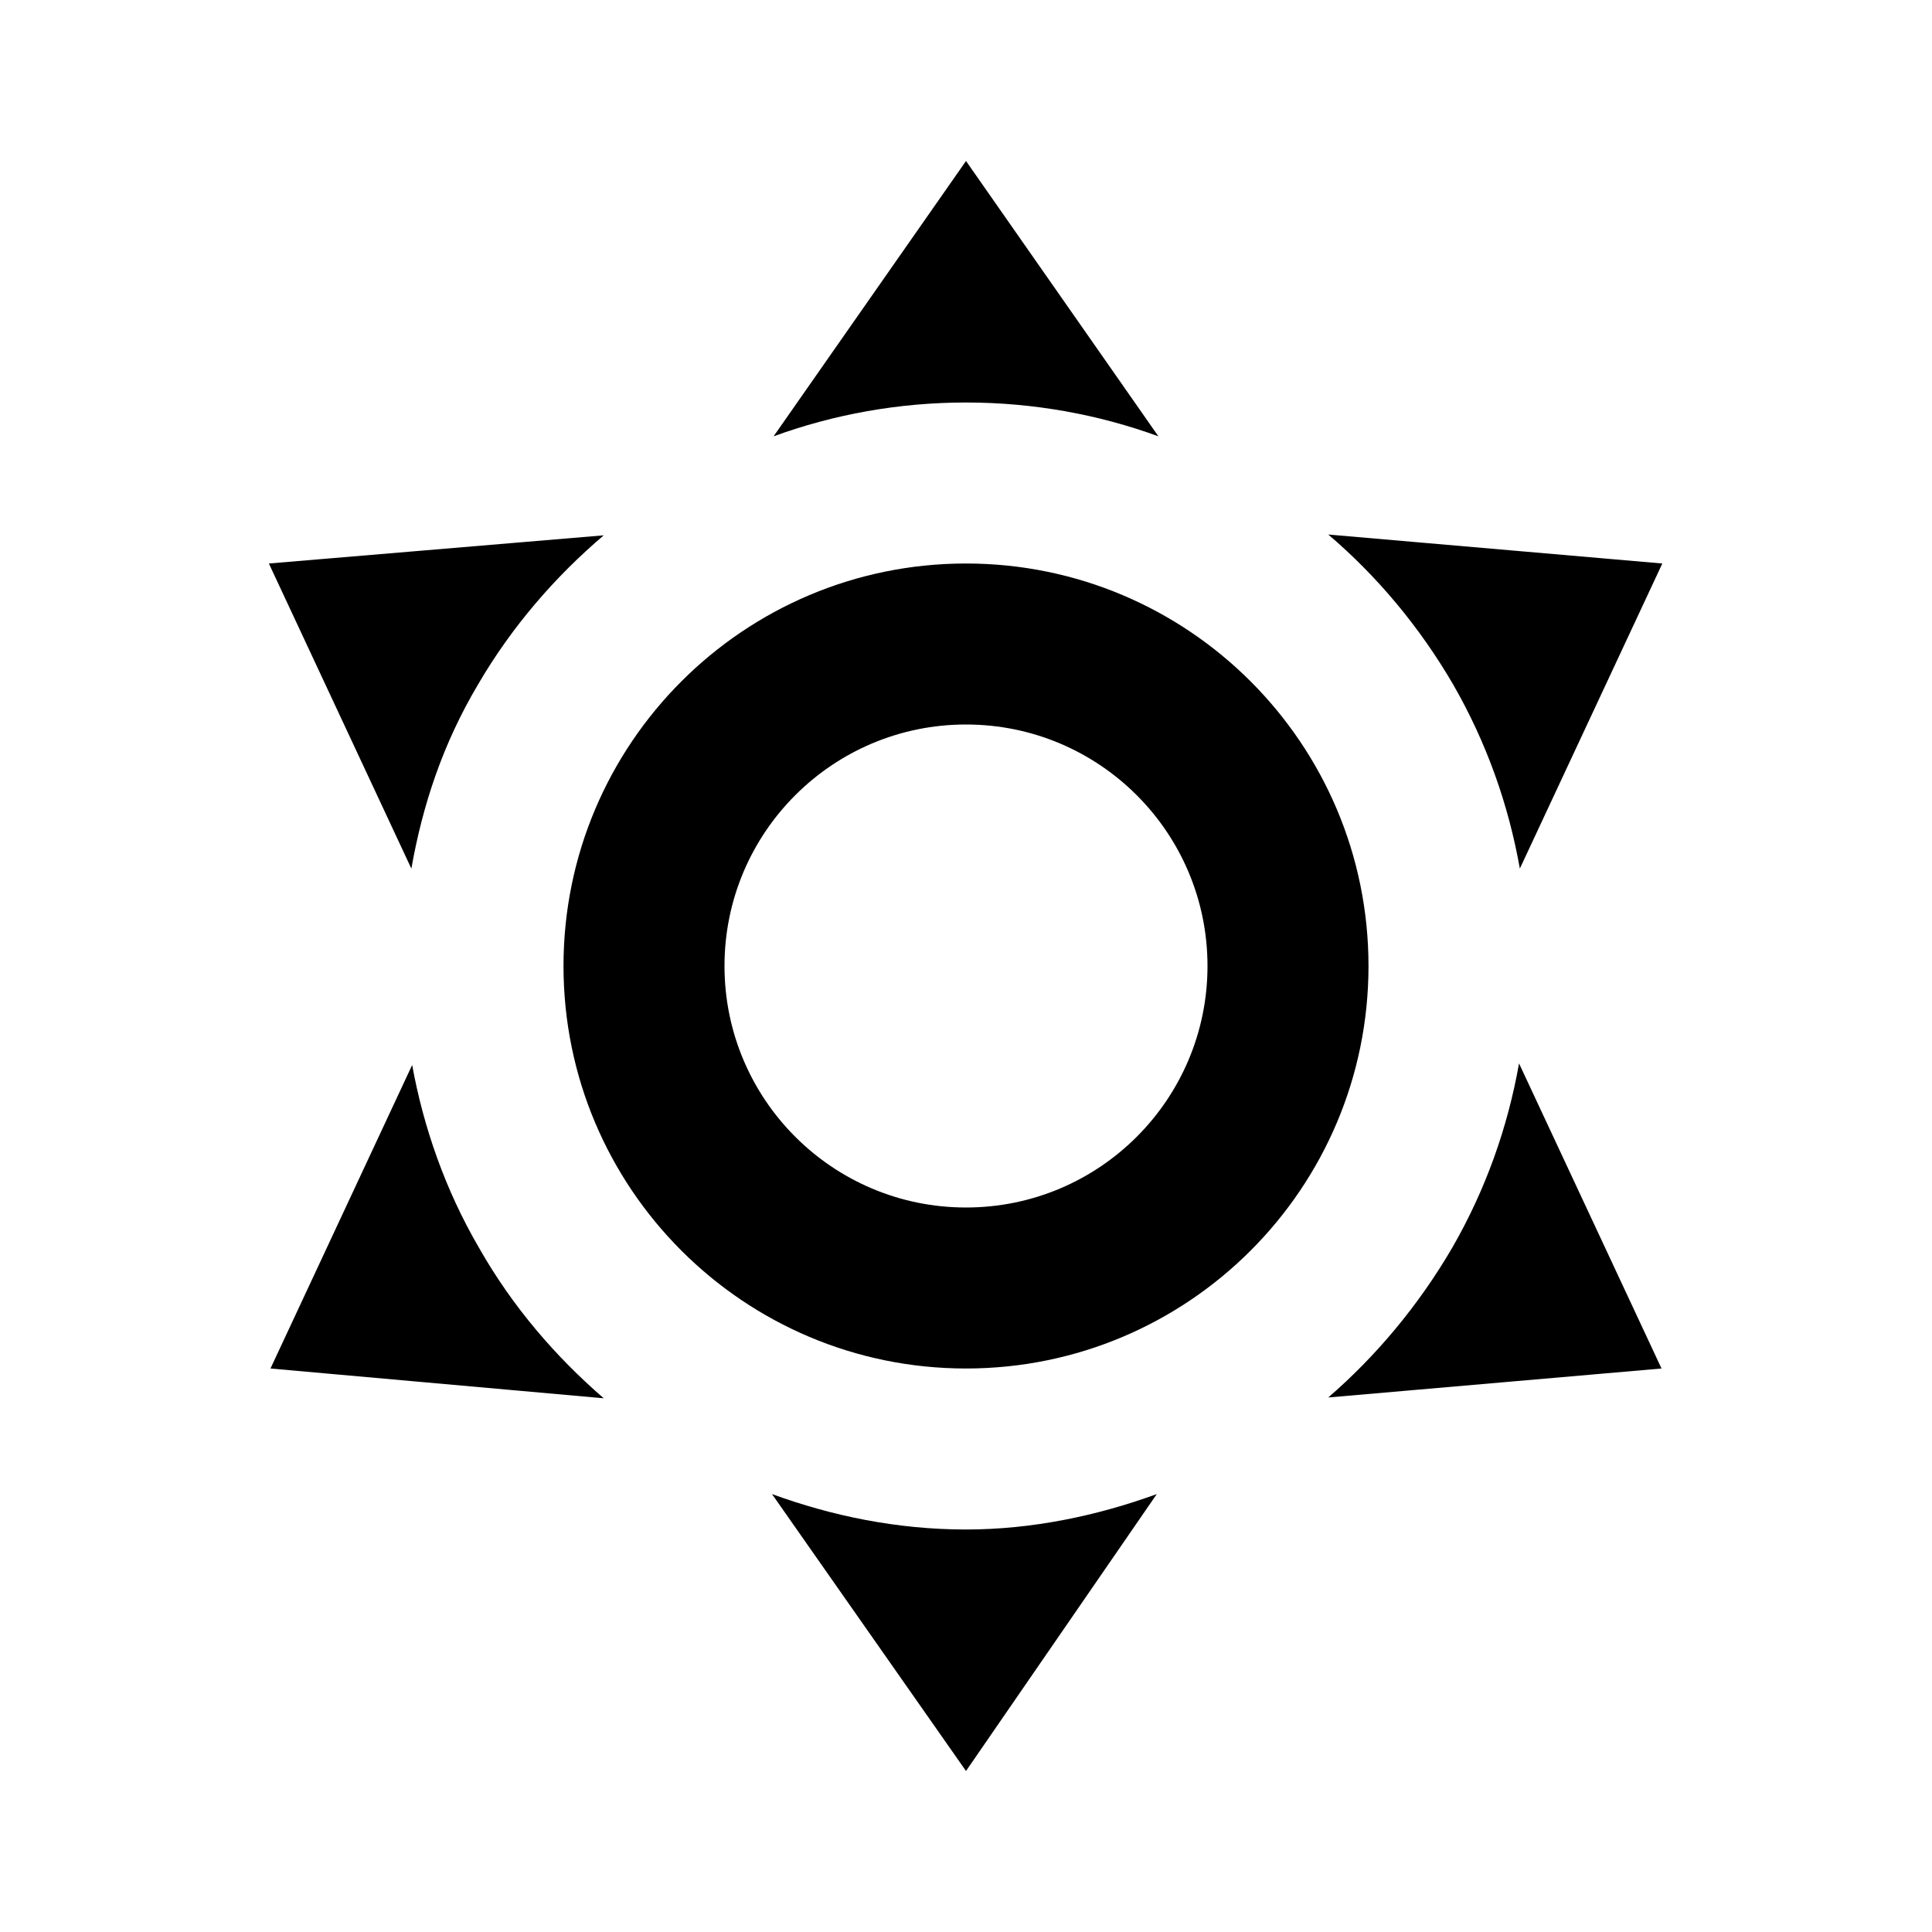
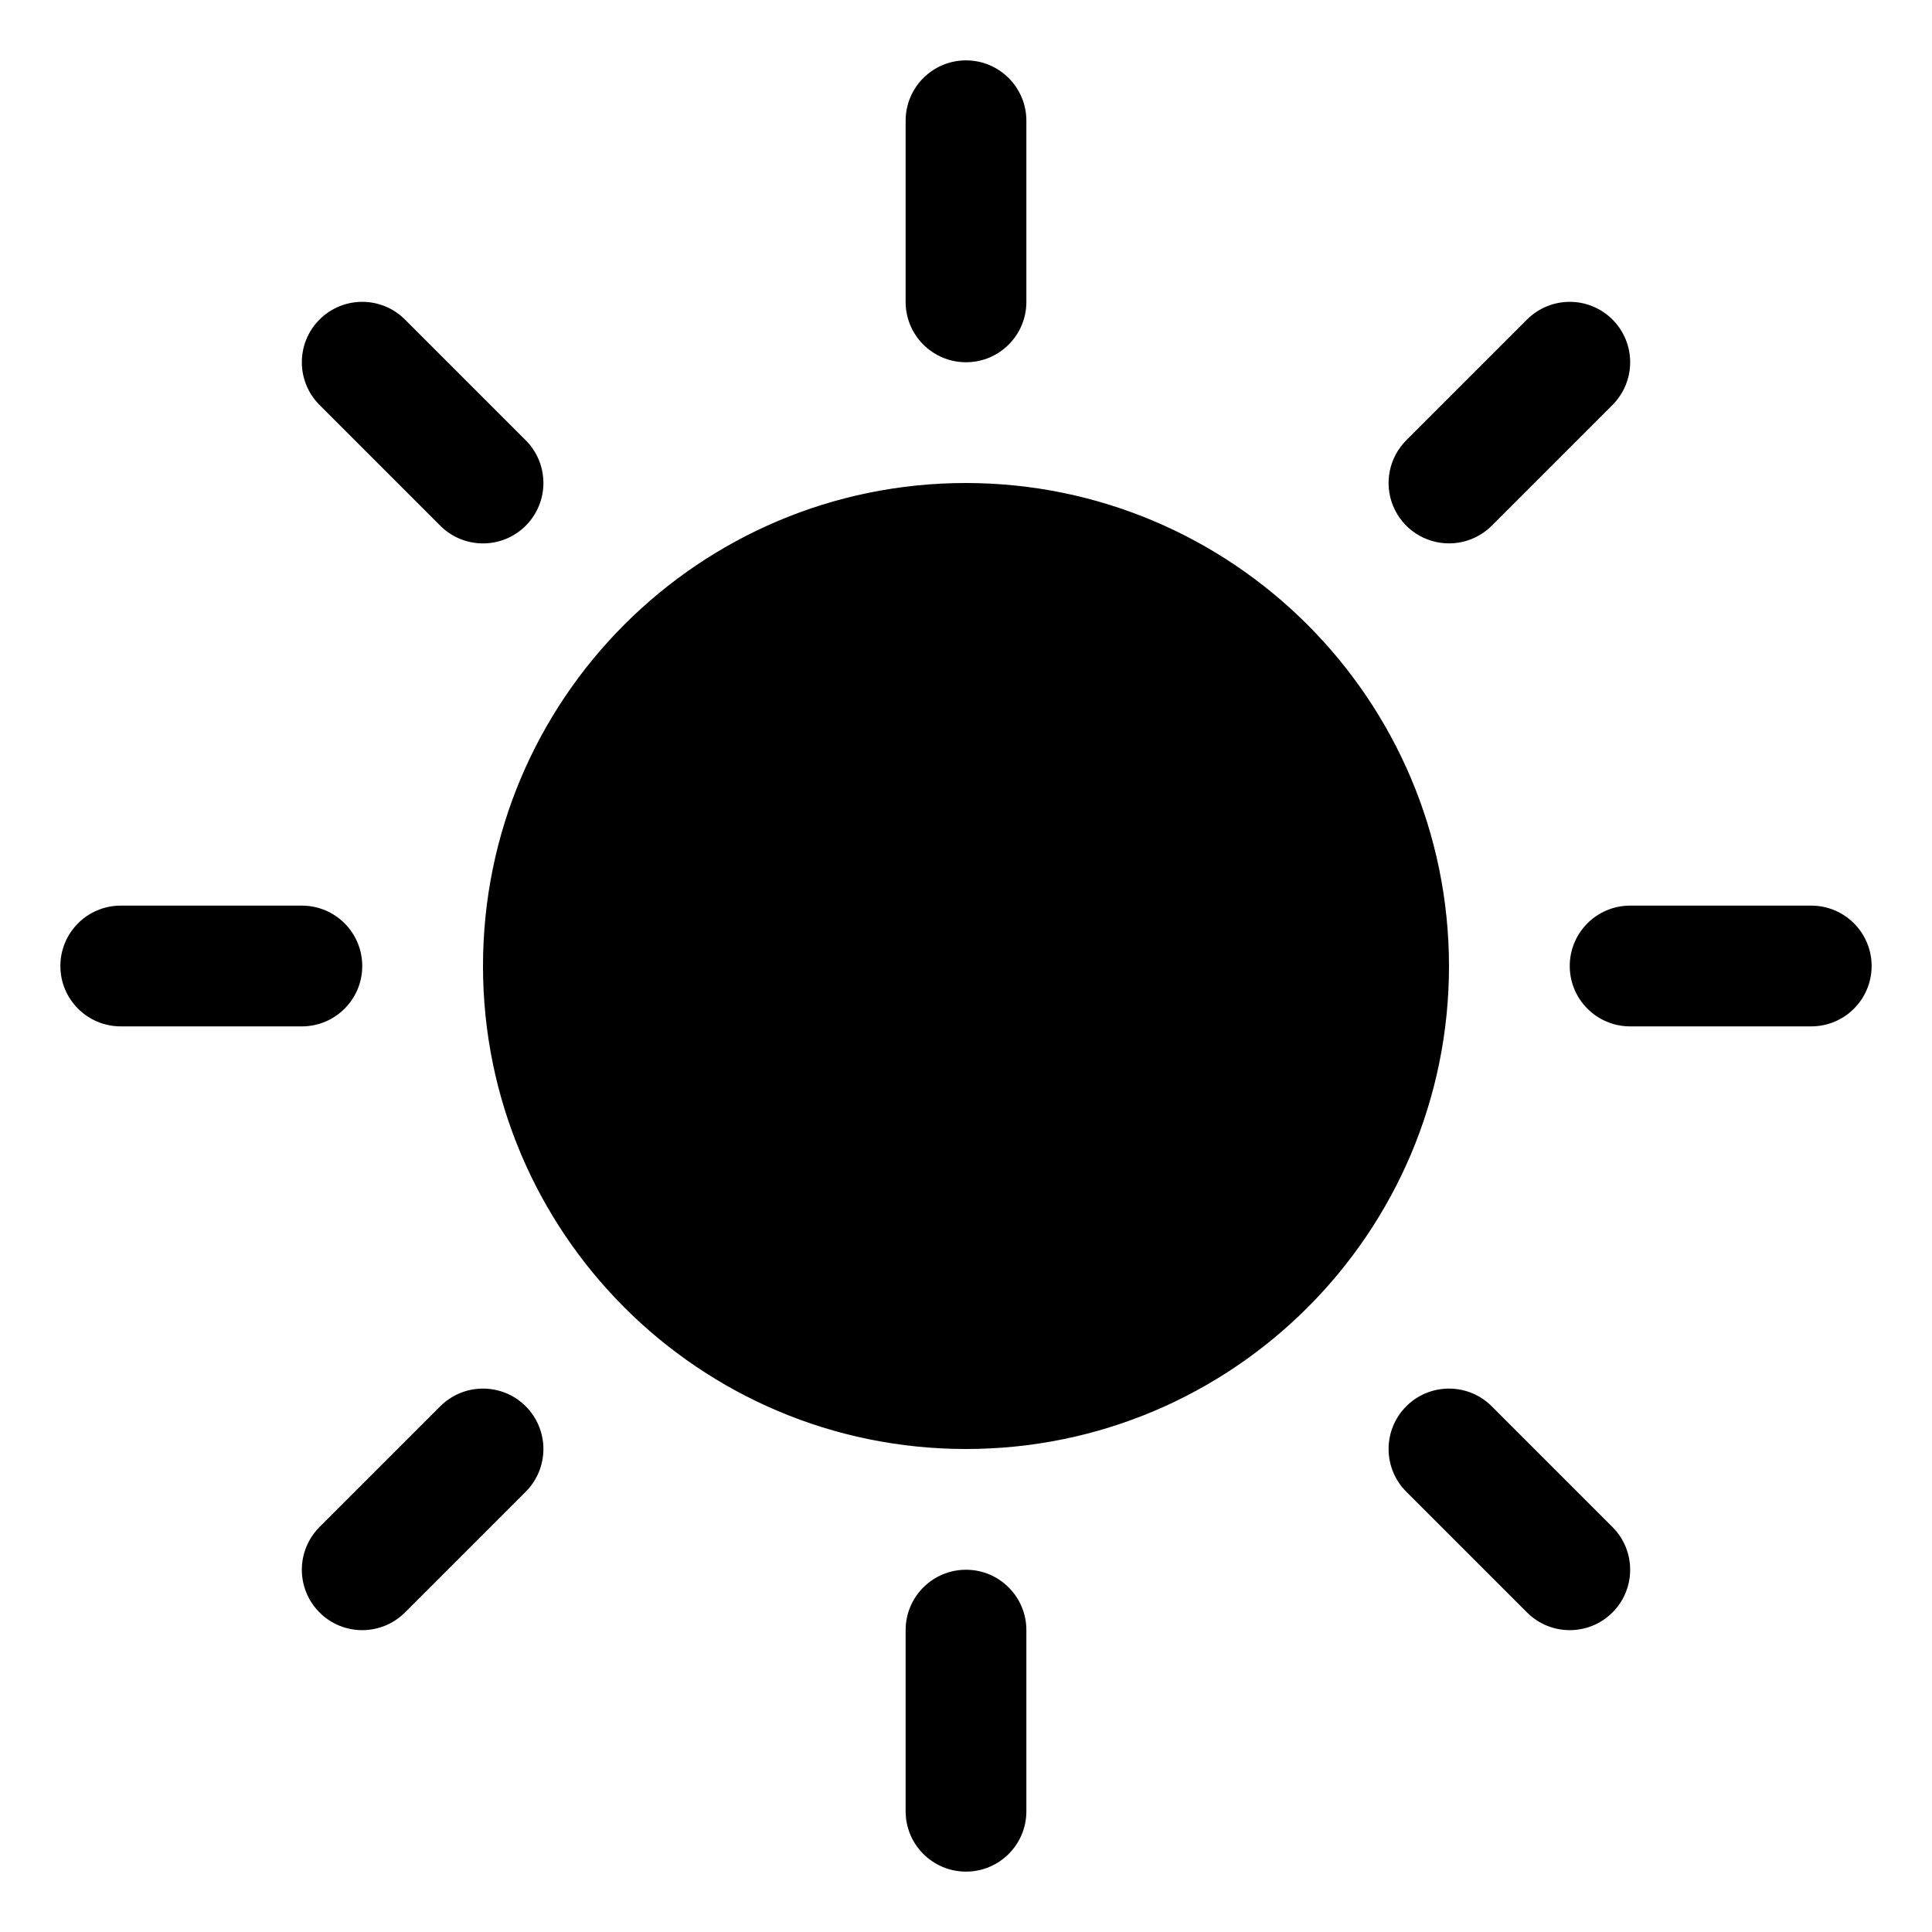
- <svg xmlns="http://www.w3.org/2000/svg" id="mdi-weather-sunny" viewBox="0 0 24 24">
-   <path d="M12,7A5,5 0 0,1 17,12A5,5 0 0,1 12,17A5,5 0 0,1 7,12A5,5 0 0,1 12,7M12,9A3,3 0 0,0 9,12A3,3 0 0,0 12,15A3,3 0 0,0 15,12A3,3 0 0,0 12,9M12,2L14.39,5.42C13.65,5.15 12.84,5 12,5C11.16,5 10.35,5.15 9.61,5.42L12,2M3.34,7L7.5,6.65C6.9,7.16 6.36,7.78 5.94,8.5C5.5,9.24 5.25,10 5.11,10.79L3.34,7M3.36,17L5.12,13.23C5.26,14 5.53,14.78 5.95,15.5C6.37,16.24 6.91,16.86 7.5,17.37L3.36,17M20.65,7L18.88,10.79C18.74,10 18.47,9.23 18.05,8.5C17.63,7.78 17.1,7.15 16.5,6.64L20.65,7M20.64,17L16.5,17.36C17.09,16.85 17.62,16.22 18.04,15.5C18.46,14.77 18.73,14 18.87,13.21L20.64,17M12,22L9.59,18.56C10.33,18.83 11.14,19 12,19C12.82,19 13.63,18.83 14.37,18.56L12,22Z" />
+ <svg xmlns="http://www.w3.org/2000/svg" width="1em" height="1em" viewBox="0 0 256 256">
+   <path fill="currentColor" d="M120 40V16a8 8 0 0 1 16 0v24a8 8 0 0 1-16 0m8 24a64 64 0 1 0 64 64a64.07 64.07 0 0 0-64-64m-69.66 5.66a8 8 0 0 0 11.32-11.32l-16-16a8 8 0 0 0-11.32 11.32Zm0 116.68l-16 16a8 8 0 0 0 11.32 11.32l16-16a8 8 0 0 0-11.32-11.32M192 72a8 8 0 0 0 5.66-2.34l16-16a8 8 0 0 0-11.32-11.32l-16 16A8 8 0 0 0 192 72m5.66 114.34a8 8 0 0 0-11.32 11.32l16 16a8 8 0 0 0 11.32-11.32ZM48 128a8 8 0 0 0-8-8H16a8 8 0 0 0 0 16h24a8 8 0 0 0 8-8m80 80a8 8 0 0 0-8 8v24a8 8 0 0 0 16 0v-24a8 8 0 0 0-8-8m112-88h-24a8 8 0 0 0 0 16h24a8 8 0 0 0 0-16" />
</svg>
